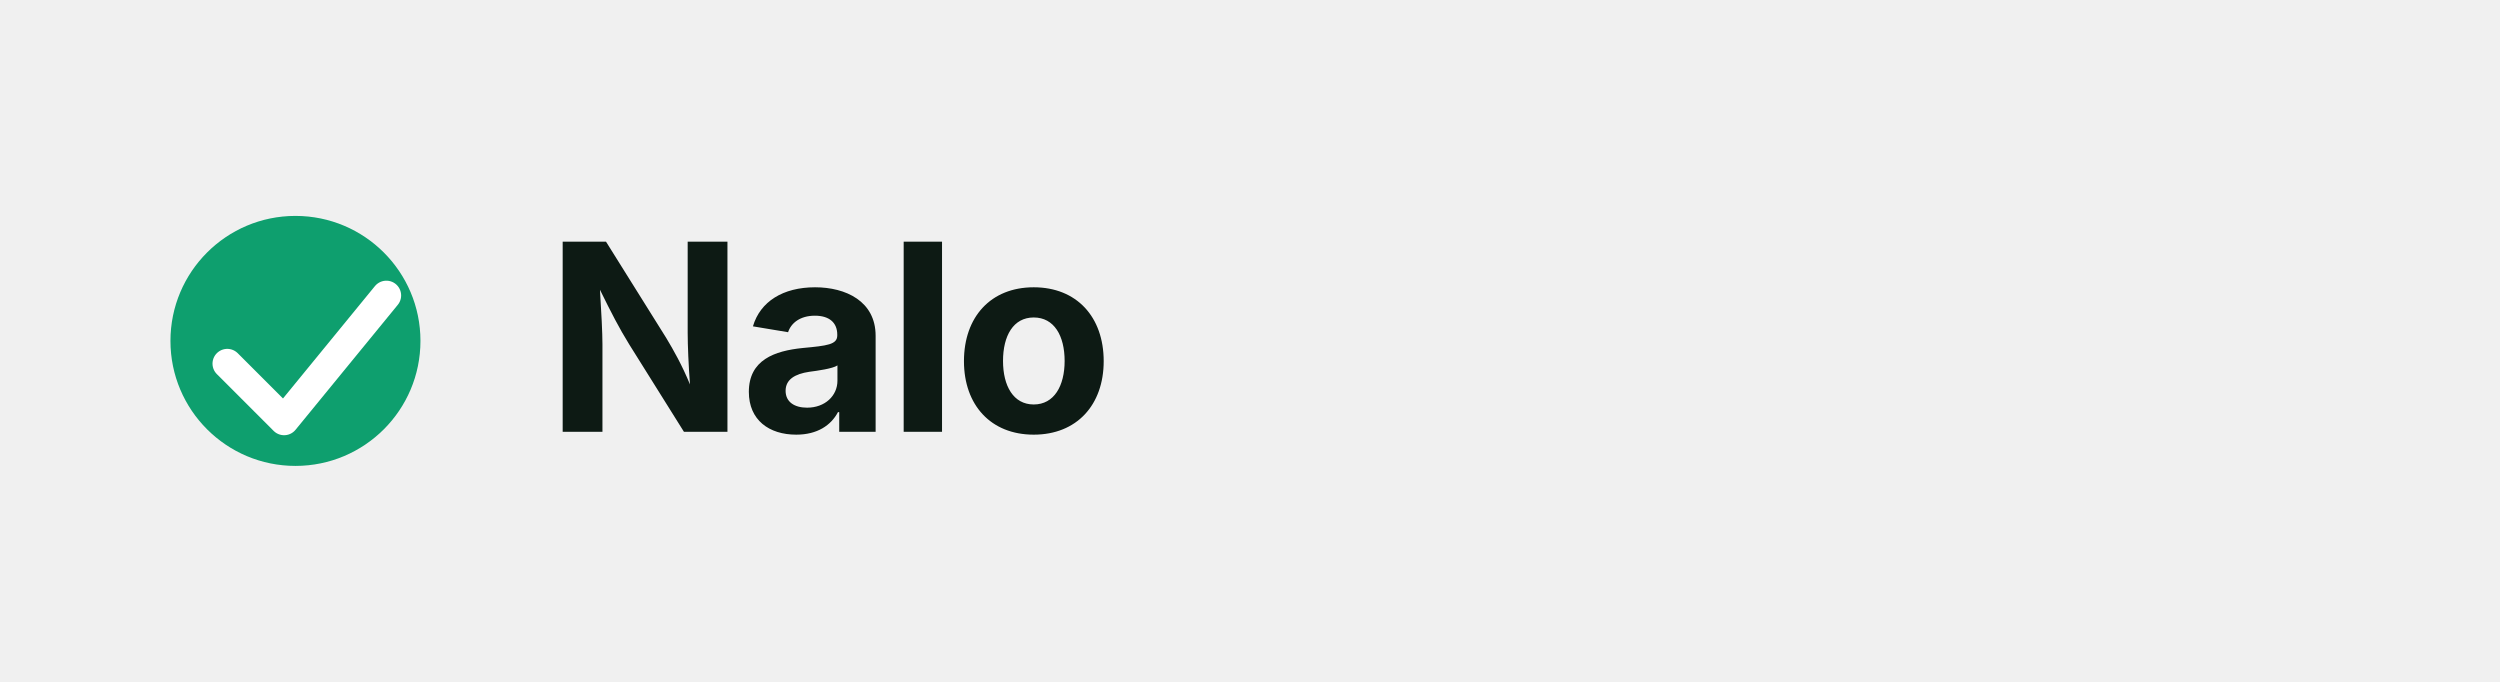
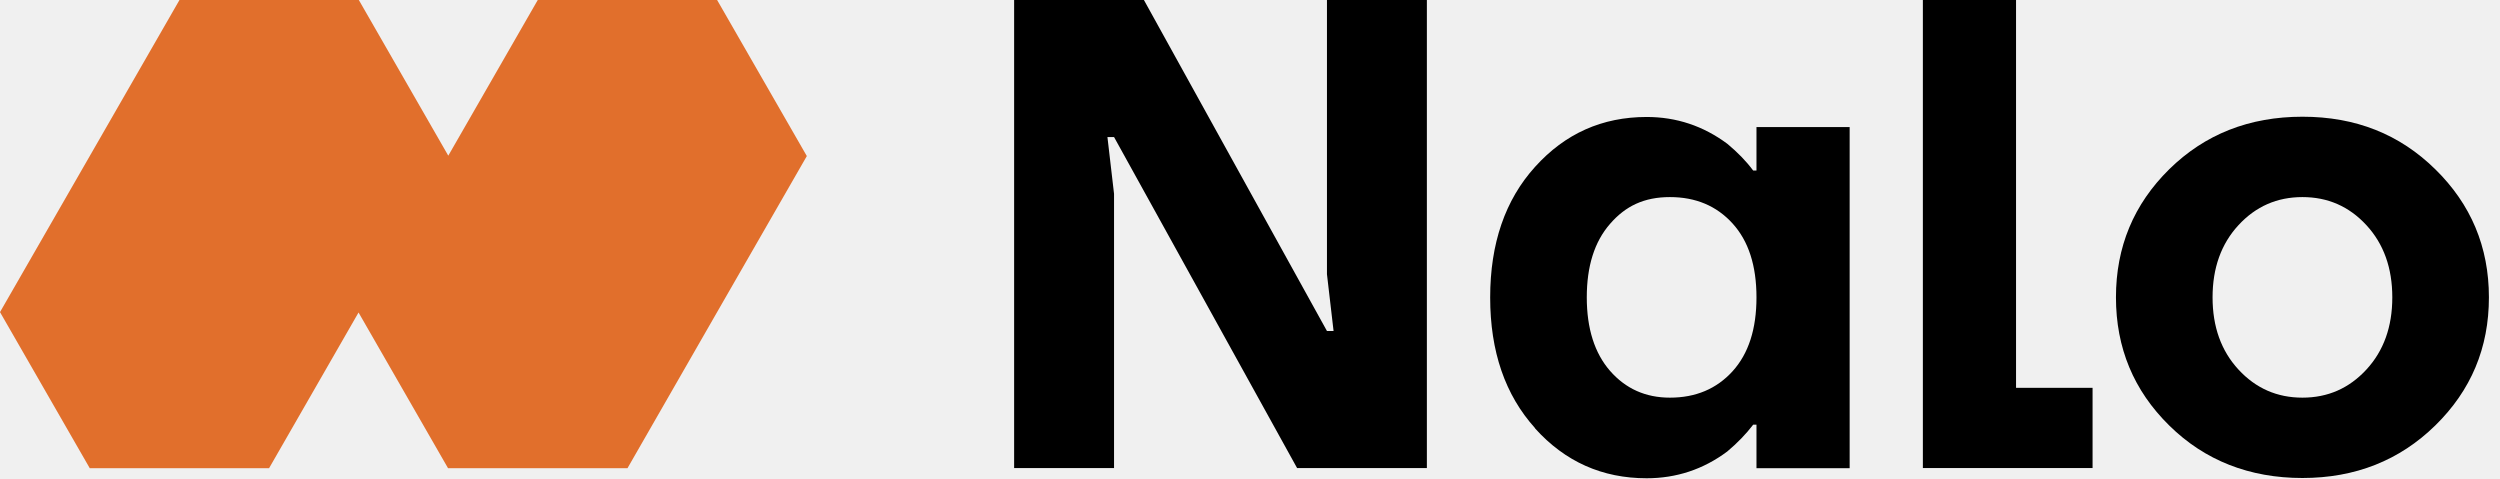
- <svg xmlns="http://www.w3.org/2000/svg" viewBox="0 0 220 60" width="220" height="60" role="img" aria-label="Nalo">
-   <rect width="220" height="60" fill="none" />
-   <circle cx="26" cy="30" r="11" fill="#0E9F6E" />
-   <path d="M20 32 l5 5 9-11" fill="none" stroke="#fff" stroke-width="2.6" stroke-linecap="round" stroke-linejoin="round" />
-   <text x="48" y="38" font-family="Inter,Helvetica,Arial,sans-serif" font-size="23" font-weight="700" letter-spacing="-0.4" fill="#0D1A14">Nalo</text>
+ <svg xmlns="http://www.w3.org/2000/svg" viewBox="0 0 115 22" fill="none">
+   <path d="M32.987 0H24.737L20.621 7.161L16.506 0H8.256L4.128 7.179L0 14.357L4.128 21.536H12.378L16.493 14.375L20.609 21.536H28.865L32.987 14.357L37.114 7.179L32.987 0Z" fill="#E16F2C" />
+   <path d="M46.65 21.53V0H52.62L61.04 15.226H61.344L61.04 12.613V0H65.636V21.53H59.666L51.246 6.304H50.942L51.246 8.917V21.53H46.65Z" fill="currentColor" />
+   <path d="M70.615 19.697C69.235 18.167 68.548 16.167 68.548 13.685C68.548 11.203 69.235 9.197 70.615 7.673C71.995 6.143 73.704 5.381 75.746 5.381C77.114 5.381 78.348 5.792 79.455 6.613C79.923 7 80.324 7.411 80.646 7.845H80.798V5.845H85.084V21.536H80.798V19.536H80.646C80.318 19.965 79.923 20.375 79.455 20.768C78.354 21.59 77.114 22 75.746 22C73.704 22 71.995 21.238 70.615 19.709V19.697ZM74.062 10.298C73.345 11.119 72.992 12.244 72.992 13.679C72.992 15.113 73.351 16.244 74.062 17.06C74.78 17.881 75.698 18.292 76.816 18.292C78.002 18.292 78.962 17.887 79.698 17.078C80.433 16.268 80.798 15.137 80.798 13.679C80.798 12.22 80.433 11.089 79.698 10.28C78.962 9.47 78.002 9.066 76.816 9.066C75.631 9.066 74.774 9.476 74.062 10.298Z" fill="currentColor" />
+   <path d="M88.452 21.53V0H92.738V17.84H96.258V21.53H88.446H88.452Z" fill="currentColor" />
+   <path d="M99.784 19.572C98.149 17.964 97.334 16 97.334 13.679C97.334 11.357 98.149 9.399 99.784 7.786C101.419 6.179 103.462 5.369 105.912 5.369C108.362 5.369 110.38 6.173 112.022 7.786C113.663 9.393 114.49 11.357 114.49 13.679C114.49 16 113.669 17.959 112.022 19.572C110.38 21.179 108.344 21.988 105.912 21.988C103.48 21.988 101.419 21.185 99.784 19.572ZM102.97 10.357C102.173 11.22 101.778 12.328 101.778 13.679C101.778 15.03 102.173 16.137 102.97 17C103.766 17.863 104.745 18.292 105.912 18.292C107.079 18.292 108.058 17.863 108.854 17C109.651 16.137 110.046 15.03 110.046 13.679C110.046 12.328 109.651 11.22 108.854 10.357C108.058 9.494 107.079 9.066 105.912 9.066C104.745 9.066 103.766 9.494 102.97 10.357Z" fill="currentColor" />
</svg>
